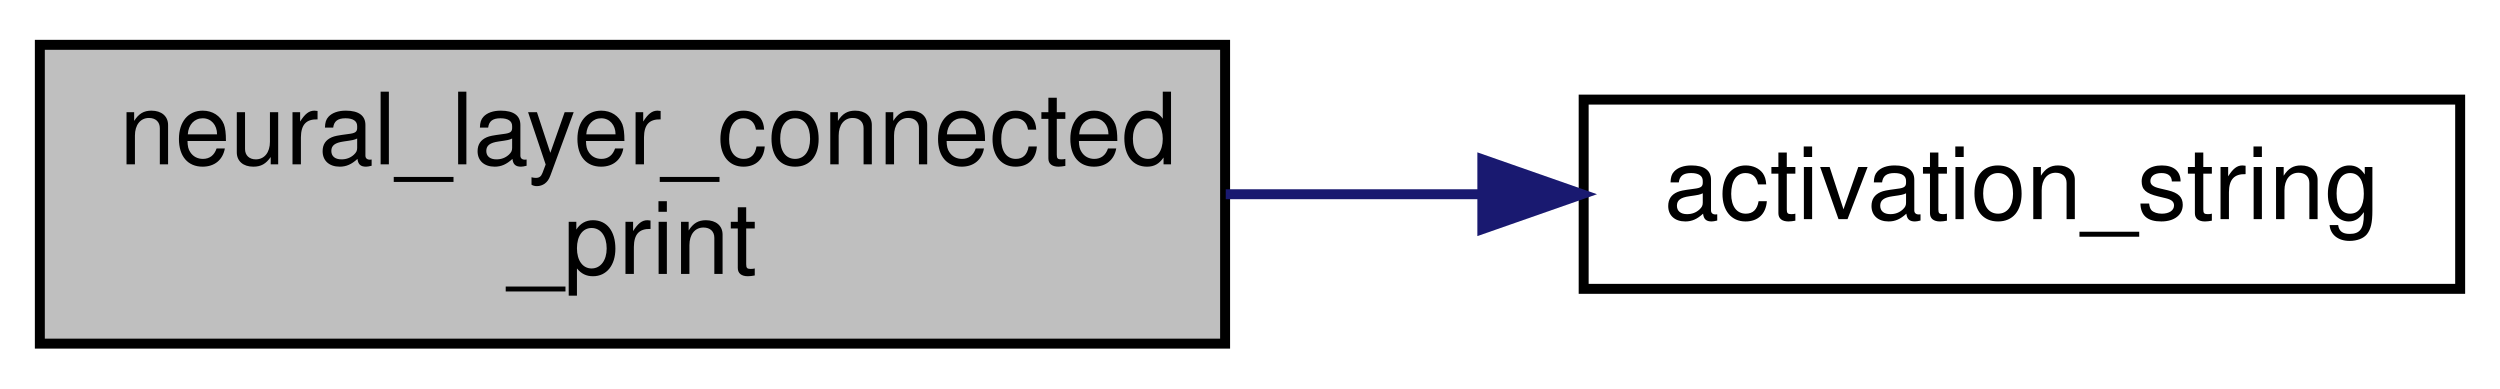
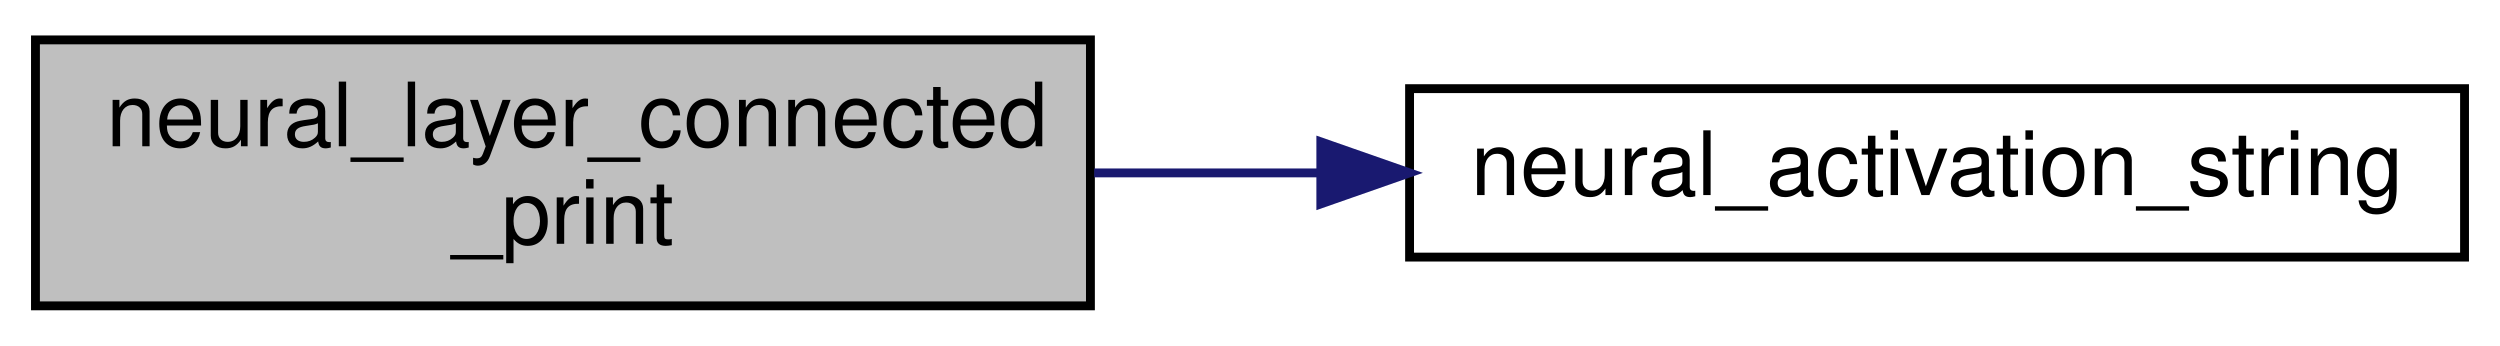
- <svg xmlns="http://www.w3.org/2000/svg" xmlns:xlink="http://www.w3.org/1999/xlink" width="251pt" height="39pt" viewBox="0.00 0.00 251.00 39.00">
+ <svg xmlns="http://www.w3.org/2000/svg" xmlns:xlink="http://www.w3.org/1999/xlink" width="282pt" height="39pt" viewBox="0.00 0.00 282.00 39.00">
  <g id="graph0" class="graph" transform="scale(1 1) rotate(0) translate(4 35)">
    <g id="node1" class="node">
      <polygon fill="#bfbfbf" stroke="#000000" points="0,-.5 0,-30.5 119,-30.5 119,-.5 0,-.5" />
      <text text-anchor="start" x="8" y="-18.5" font-family="Helvetica,sans-Serif" font-size="10.00" fill="#000000">neural_layer_connected</text>
      <text text-anchor="middle" x="59.5" y="-7.5" font-family="Helvetica,sans-Serif" font-size="10.00" fill="#000000">_print</text>
    </g>
    <g id="node2" class="node">
      <g id="a_node2">
-         <a xlink:href="neural__activations_8c.html#a3c497db1eec07b52784eff06e61c06c0" target="_top" xlink:title="Returns the name of a specified activation function. ">
-           <polygon fill="none" stroke="#000000" points="155,-6 155,-25 243,-25 243,-6 155,-6" />
-           <text text-anchor="middle" x="199" y="-13" font-family="Helvetica,sans-Serif" font-size="10.00" fill="#000000">activation_string</text>
+         <a xlink:href="neural__activations_8c.html#a02cf89f2c115f3f088ea24eb34f33bad" target="_top" xlink:title="Returns the name of a specified activation function. ">
+           <polygon fill="none" stroke="#000000" points="155,-6 155,-25 274,-25 274,-6 155,-6" />
+           <text text-anchor="middle" x="214.5" y="-13" font-family="Helvetica,sans-Serif" font-size="10.00" fill="#000000">neural_activation_string</text>
        </a>
      </g>
    </g>
    <g id="edge1" class="edge">
-       <path fill="none" stroke="#191970" d="M119.065,-15.5C127.594,-15.5 136.331,-15.5 144.75,-15.5" />
-       <polygon fill="#191970" stroke="#191970" points="144.827,-19 154.827,-15.5 144.827,-12 144.827,-19" />
+       <path fill="none" stroke="#191970" d="M119.427,-15.5C127.724,-15.5 136.305,-15.5 144.762,-15.5" />
+       <polygon fill="#191970" stroke="#191970" points="144.988,-19 154.988,-15.5 144.988,-12 144.988,-19" />
    </g>
  </g>
</svg>
